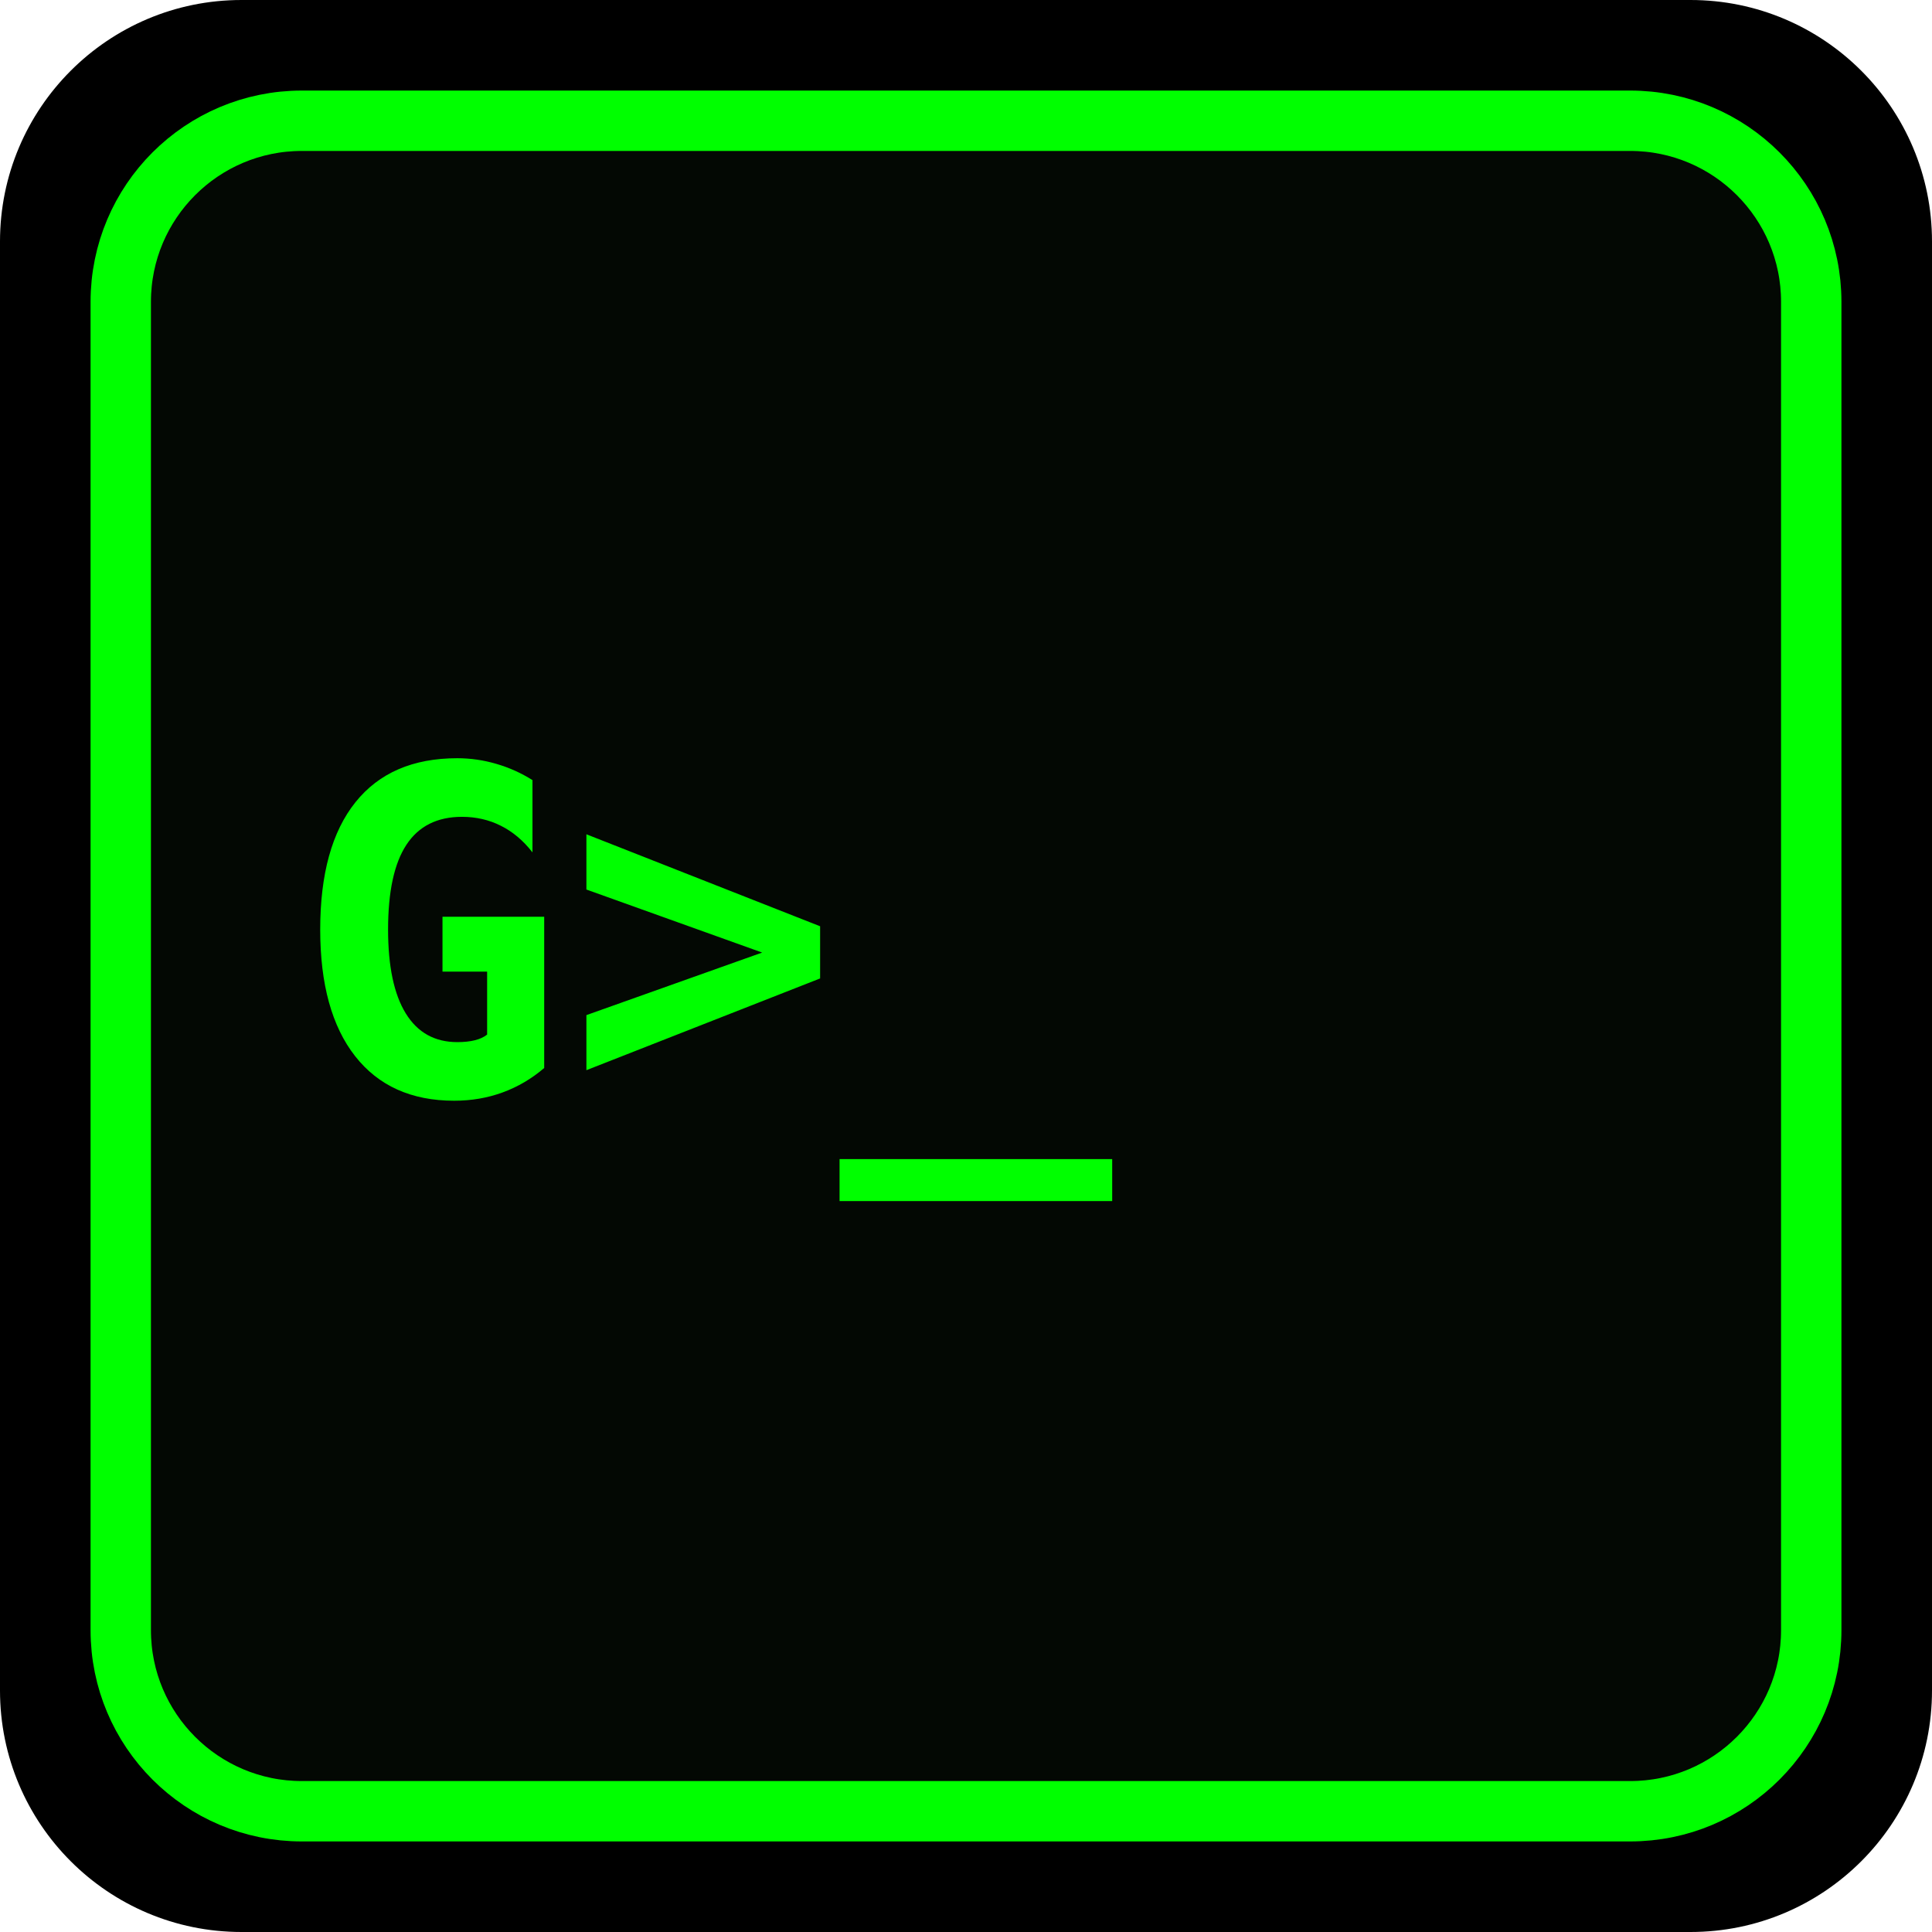
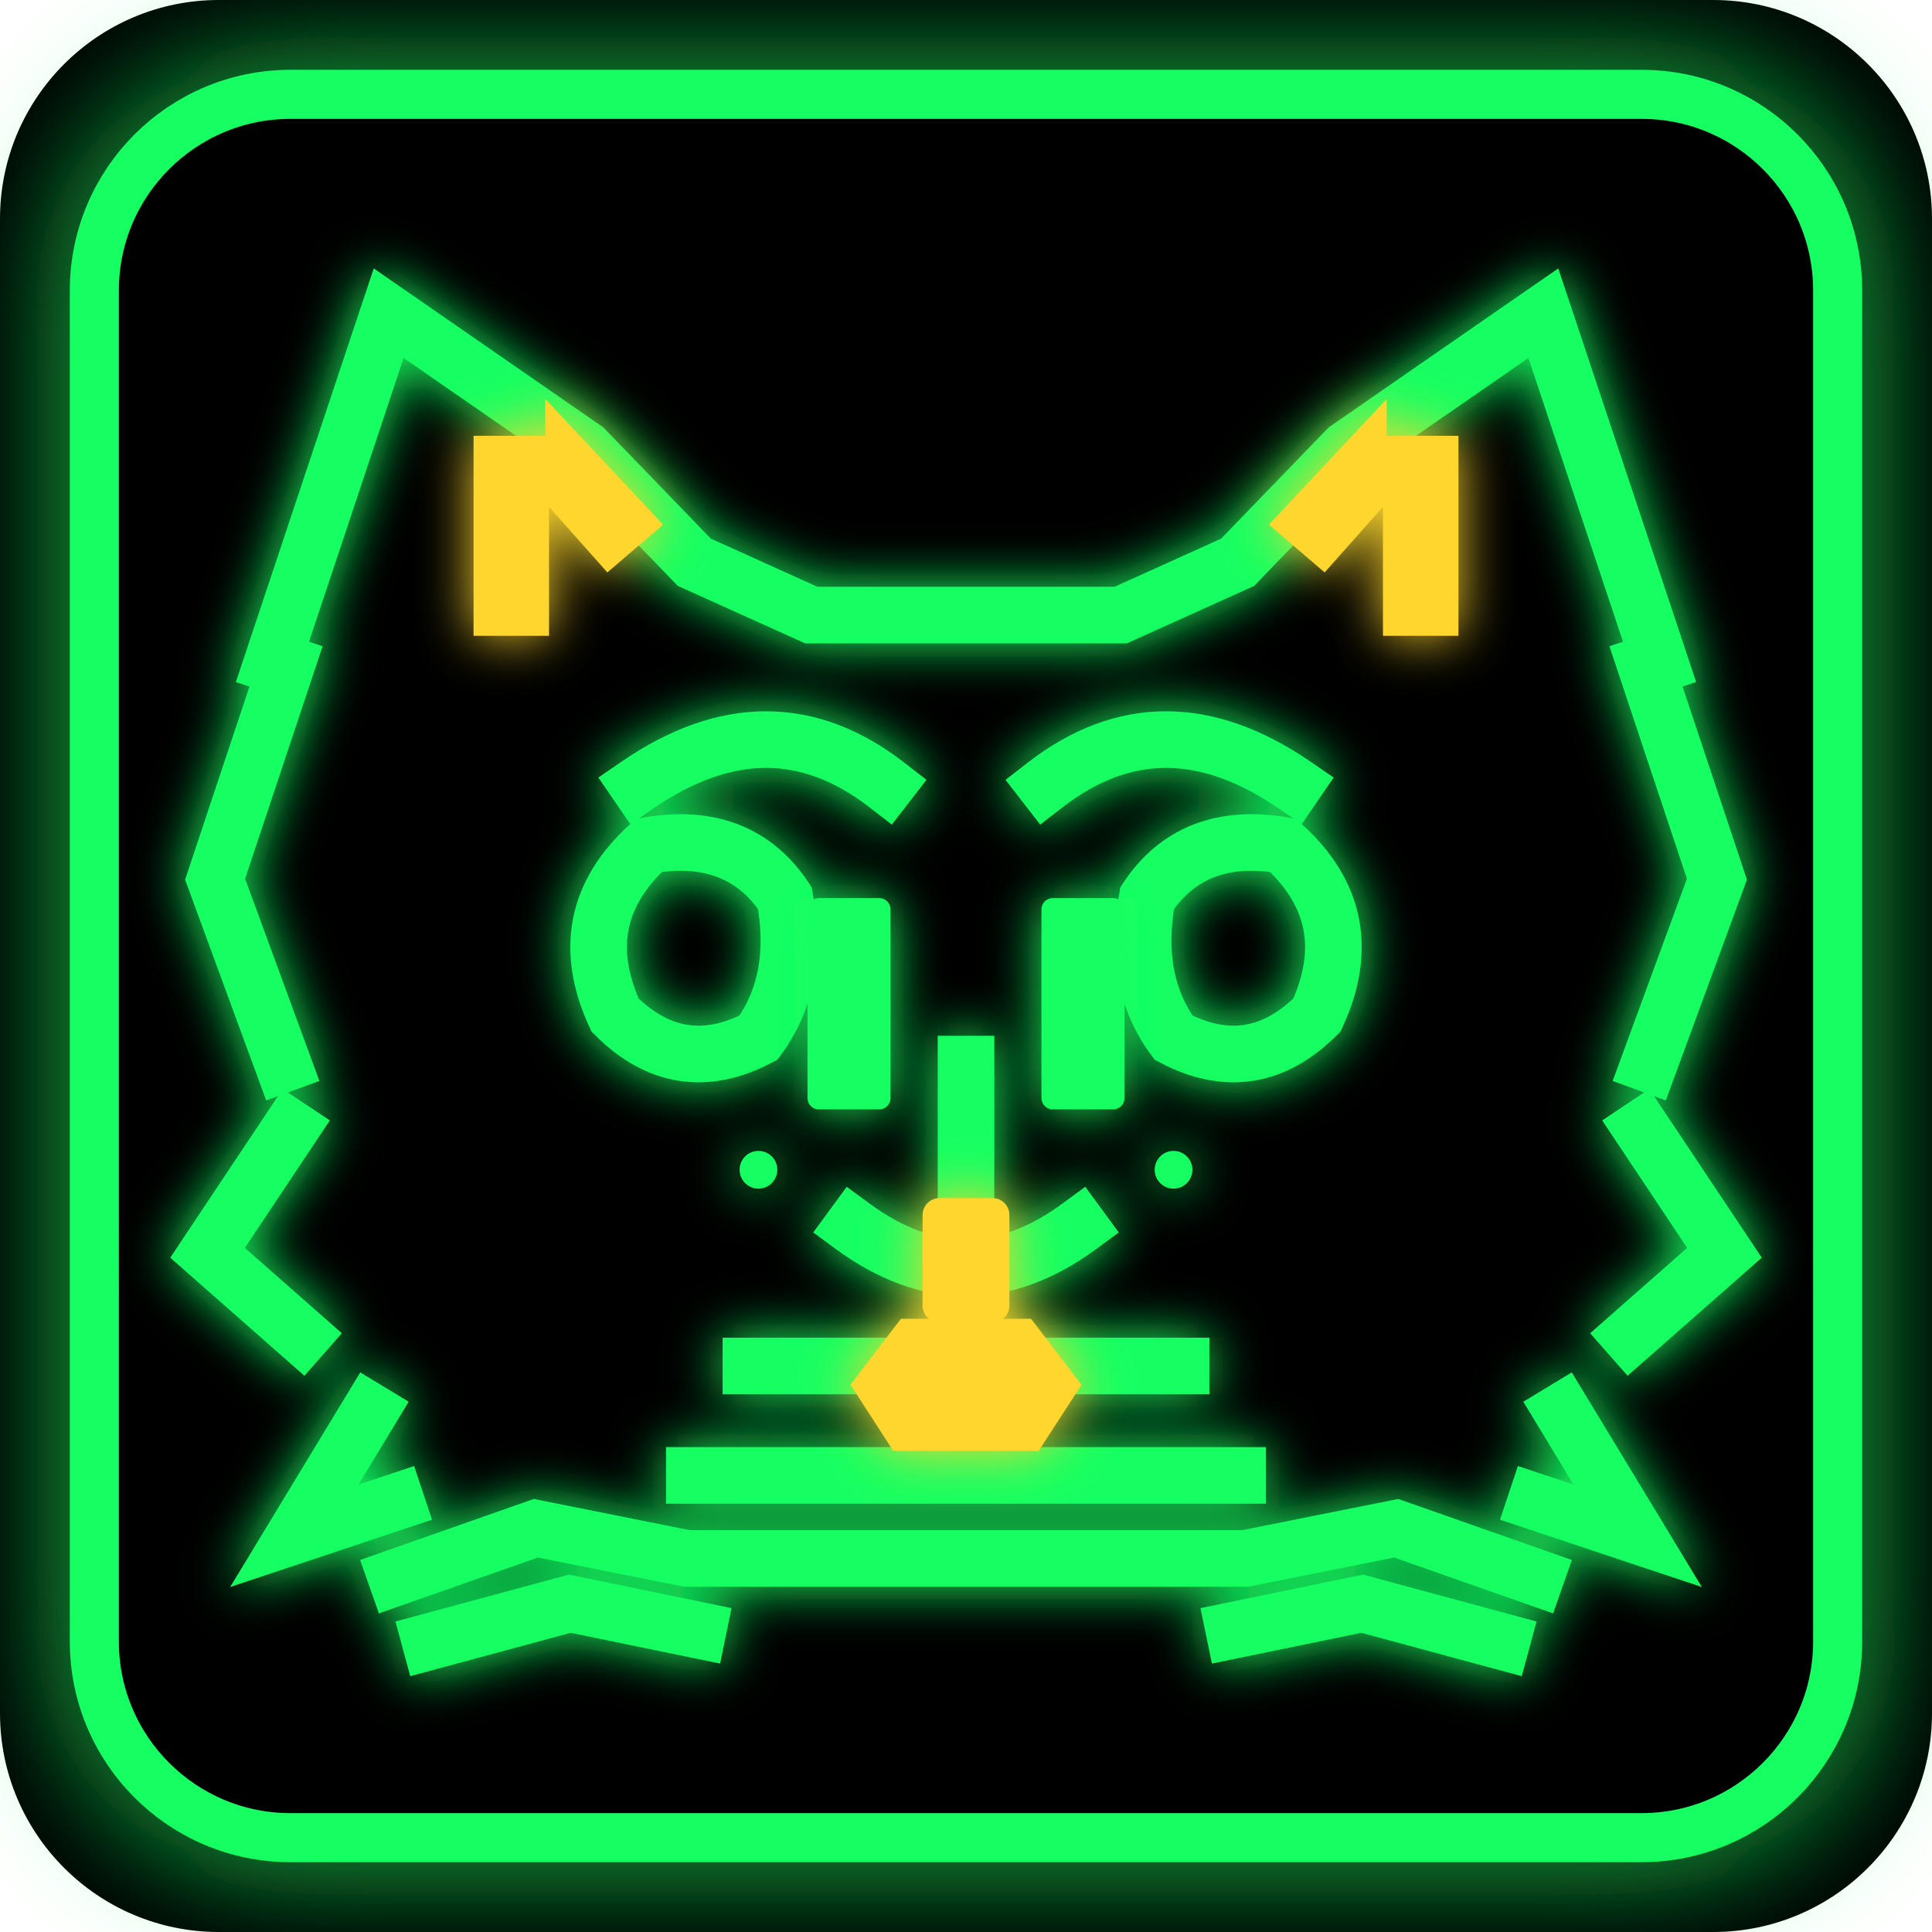
- <svg xmlns="http://www.w3.org/2000/svg" width="512" height="512" viewBox="0 0 512 512">
-   <rect width="512" height="512" rx="64" fill="#000" />
-   <rect x="32" y="32" width="448" height="448" rx="48" fill="#030803" stroke="#00ff00" stroke-width="16" />
-   <text x="78" y="290" fill="#00ff00" font-size="120" font-family="monospace" font-weight="700">G&gt;_</text>
+ <svg xmlns="http://www.w3.org/2000/svg" viewBox="0 0 512 512" role="img" aria-labelledby="title desc">
+   <defs>
+     <filter id="glow" x="-80%" y="-80%" width="260%" height="260%">
+       <feGaussianBlur stdDeviation="7" result="b" />
+       <feMerge>
+         <feMergeNode in="b" />
+         <feMergeNode in="SourceGraphic" />
+       </feMerge>
+     </filter>
+     <filter id="soft" x="-80%" y="-80%" width="260%" height="260%">
+       <feGaussianBlur stdDeviation="18" result="b" />
+       <feMerge>
+         <feMergeNode in="b" />
+         <feMergeNode in="SourceGraphic" />
+       </feMerge>
+     </filter>
+   </defs>
+   <rect width="512" height="512" rx="58" fill="#000" />
+   <rect x="25" y="25" width="462" height="462" rx="52" fill="#010501" stroke="#16ff62" stroke-width="13" filter="url(#soft)" />
+   <g fill="none" stroke="#16ff62" stroke-width="15" stroke-linecap="square" stroke-linejoin="miter" filter="url(#glow)">
+     <path d="M72 176 L103 83 L155 119 L184 149 L215 163 H297 L328 149 L357 119 L409 83 L440 176" />
+     <path d="M76 176 L57 233 L75 282" />
+     <path d="M436 176 L455 233 L437 282" />
+     <path d="M77 299 L55 332 L80 354" />
+     <path d="M435 299 L457 332 L432 354" />
+     <path d="M98 374 L78 407 L105 398" />
+     <path d="M414 374 L434 407 L407 398" />
+     <path d="M105 418 L142 405 L182 413 H330 L370 405 L407 418" />
+     <path d="M114 435 L151 425 L185 432" />
+     <path d="M398 435 L361 425 L327 432" />
+     <path d="M169 208 Q204 184 235 208" />
+     <path d="M277 208 Q308 184 343 208" />
+     <path d="M172 224 Q151 243 163 269 Q180 286 201 275 Q212 260 208 238 Q196 220 172 224Z" />
+     <path d="M340 224 Q361 243 349 269 Q332 286 311 275 Q300 260 304 238 Q316 220 340 224Z" />
+     <path d="M256 282 V314" />
+     <path d="M226 325 Q256 347 286 325" />
+     <path d="M199 362 H313" />
+     <path d="M184 391 H328" />
+   </g>
+   <g fill="#ffd62e" stroke="#ffd62e" filter="url(#glow)">
+     <path d="M126 116 L126 168 L145 168 L145 133 L161 151 L175 139 L145 107 L145 116Z" />
+     <path d="M386 116 L386 168 L367 168 L367 133 L351 151 L337 139 L367 107 L367 116Z" />
+     <rect x="245" y="318" width="22" height="32" rx="4" />
+     <path d="M239 350 H273 L286 367 L275 384 H237 L226 367Z" />
+   </g>
+   <g fill="#16ff62" filter="url(#glow)">
+     <rect x="214" y="238" width="22" height="56" rx="3" />
+     <rect x="276" y="238" width="22" height="56" rx="3" />
+     <circle cx="201" cy="310" r="5" />
+     <circle cx="311" cy="310" r="5" />
+   </g>
</svg>
